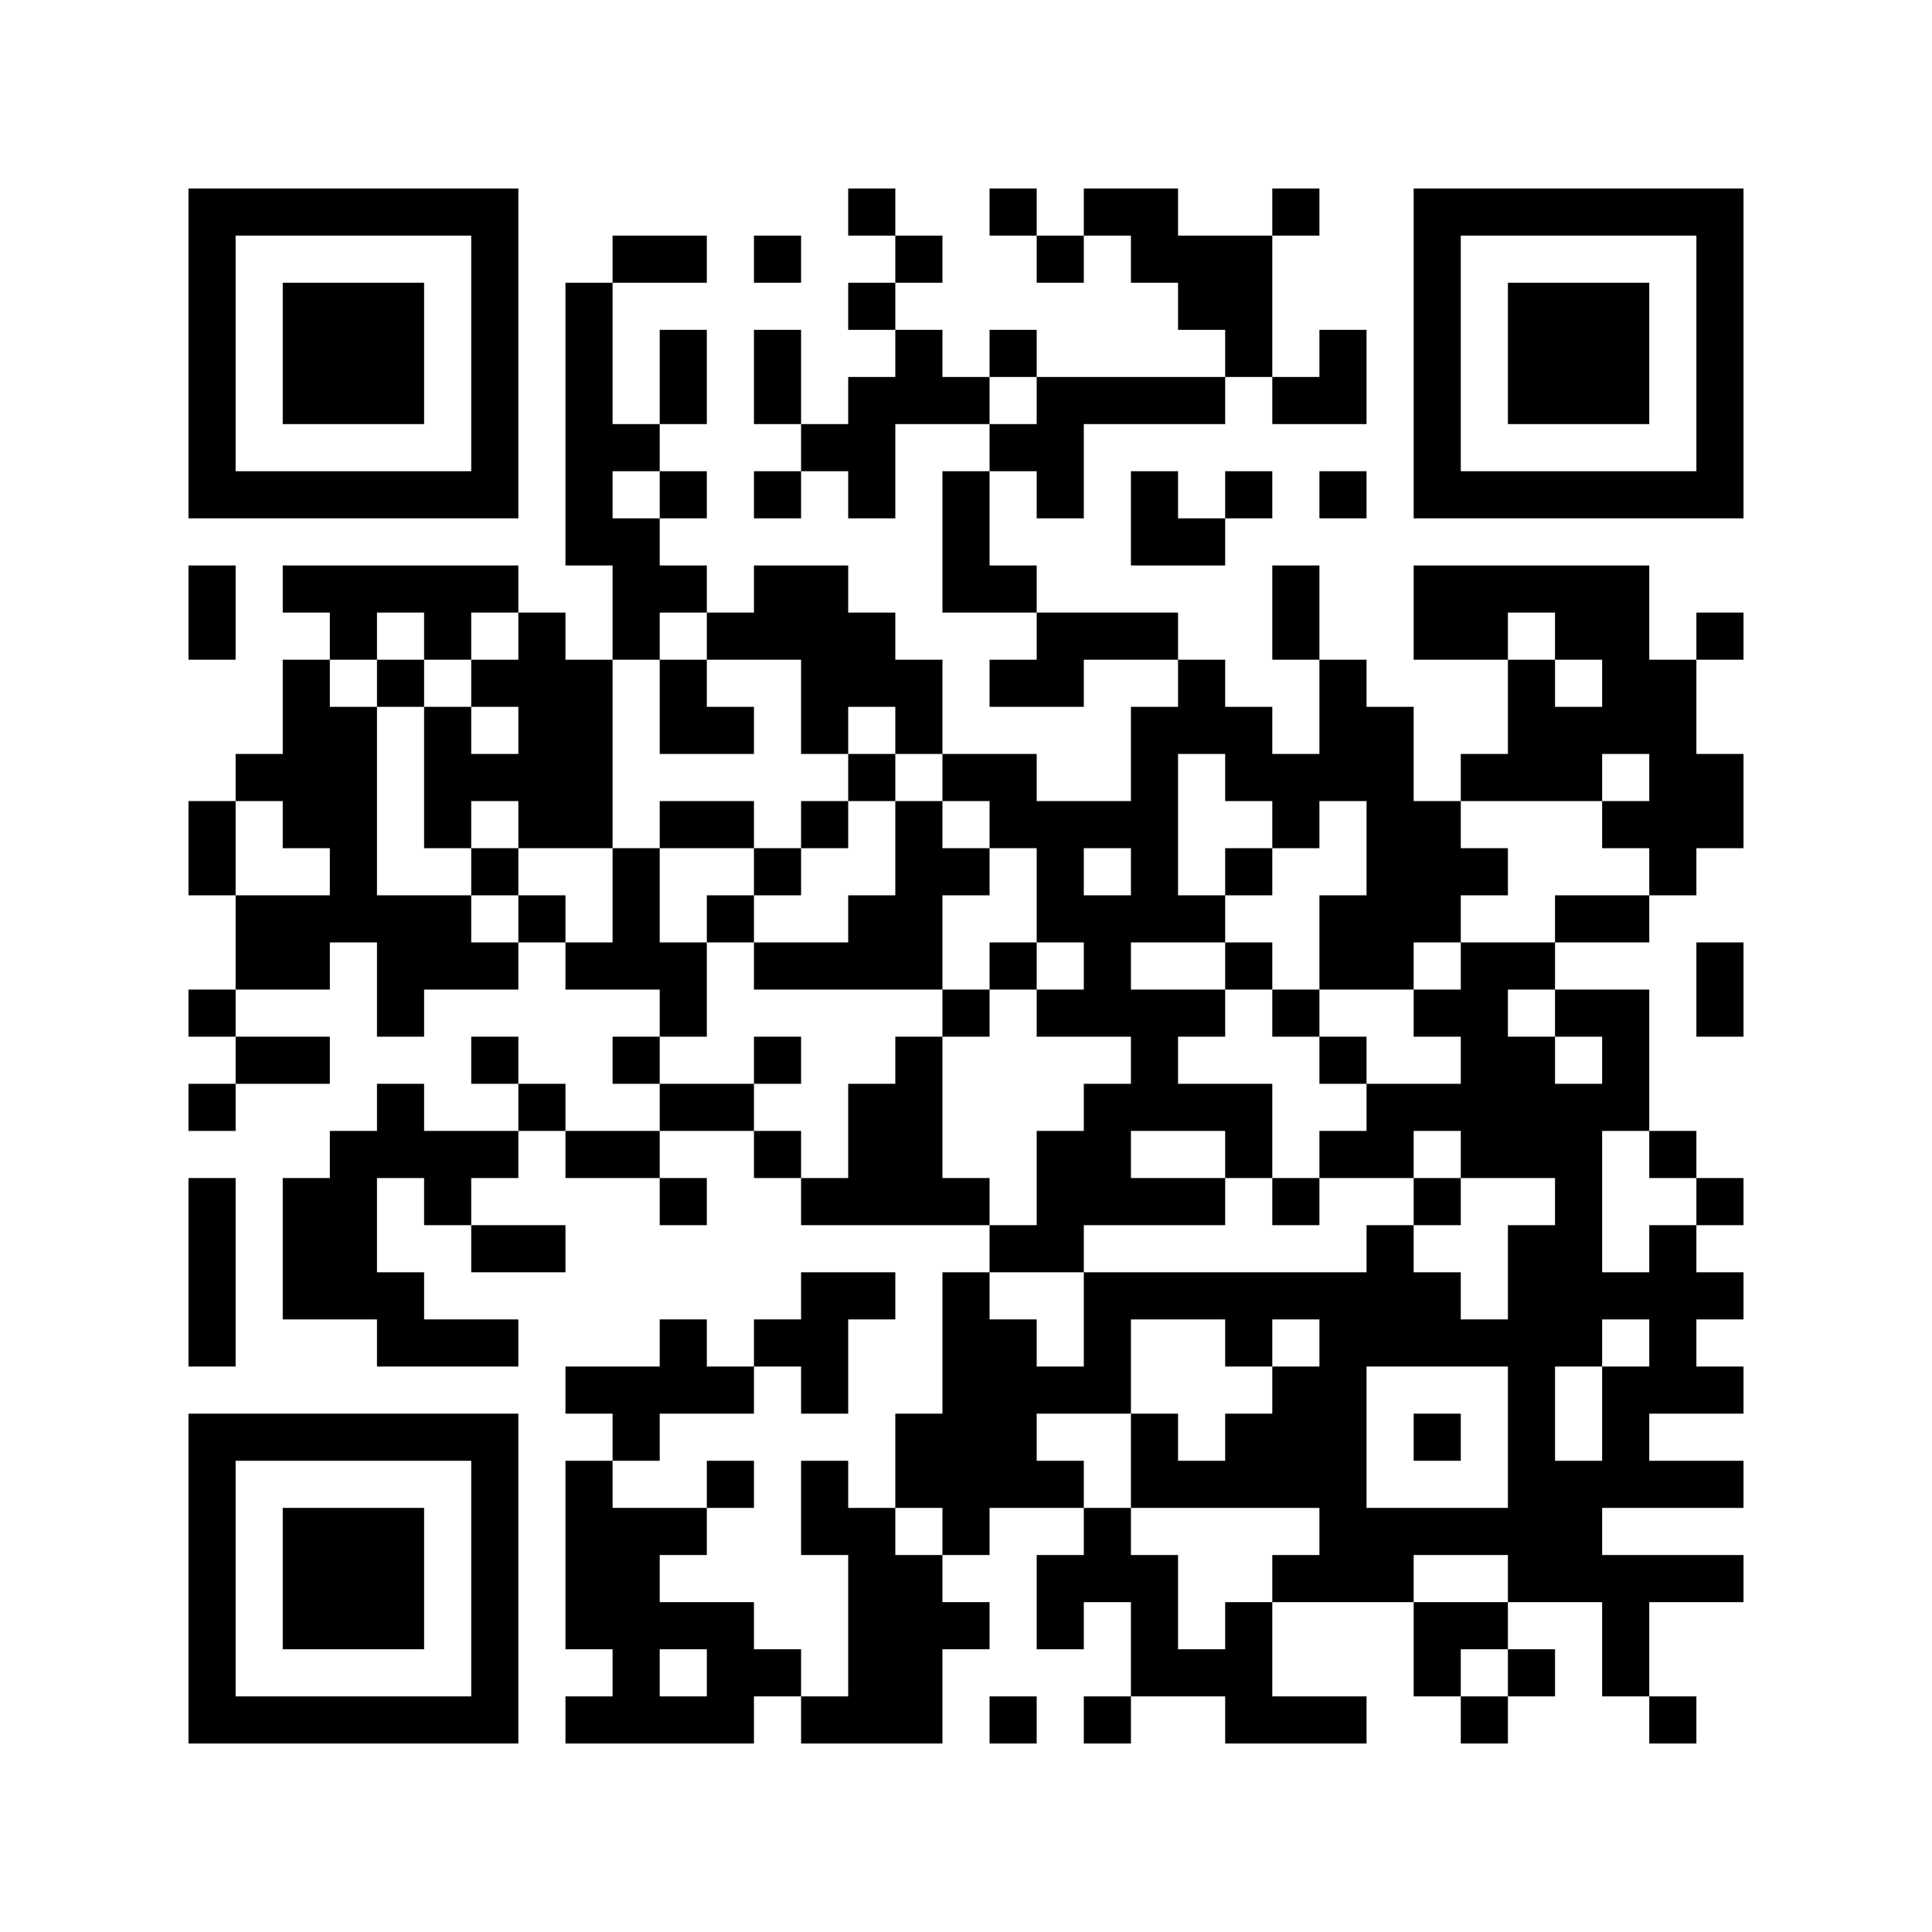
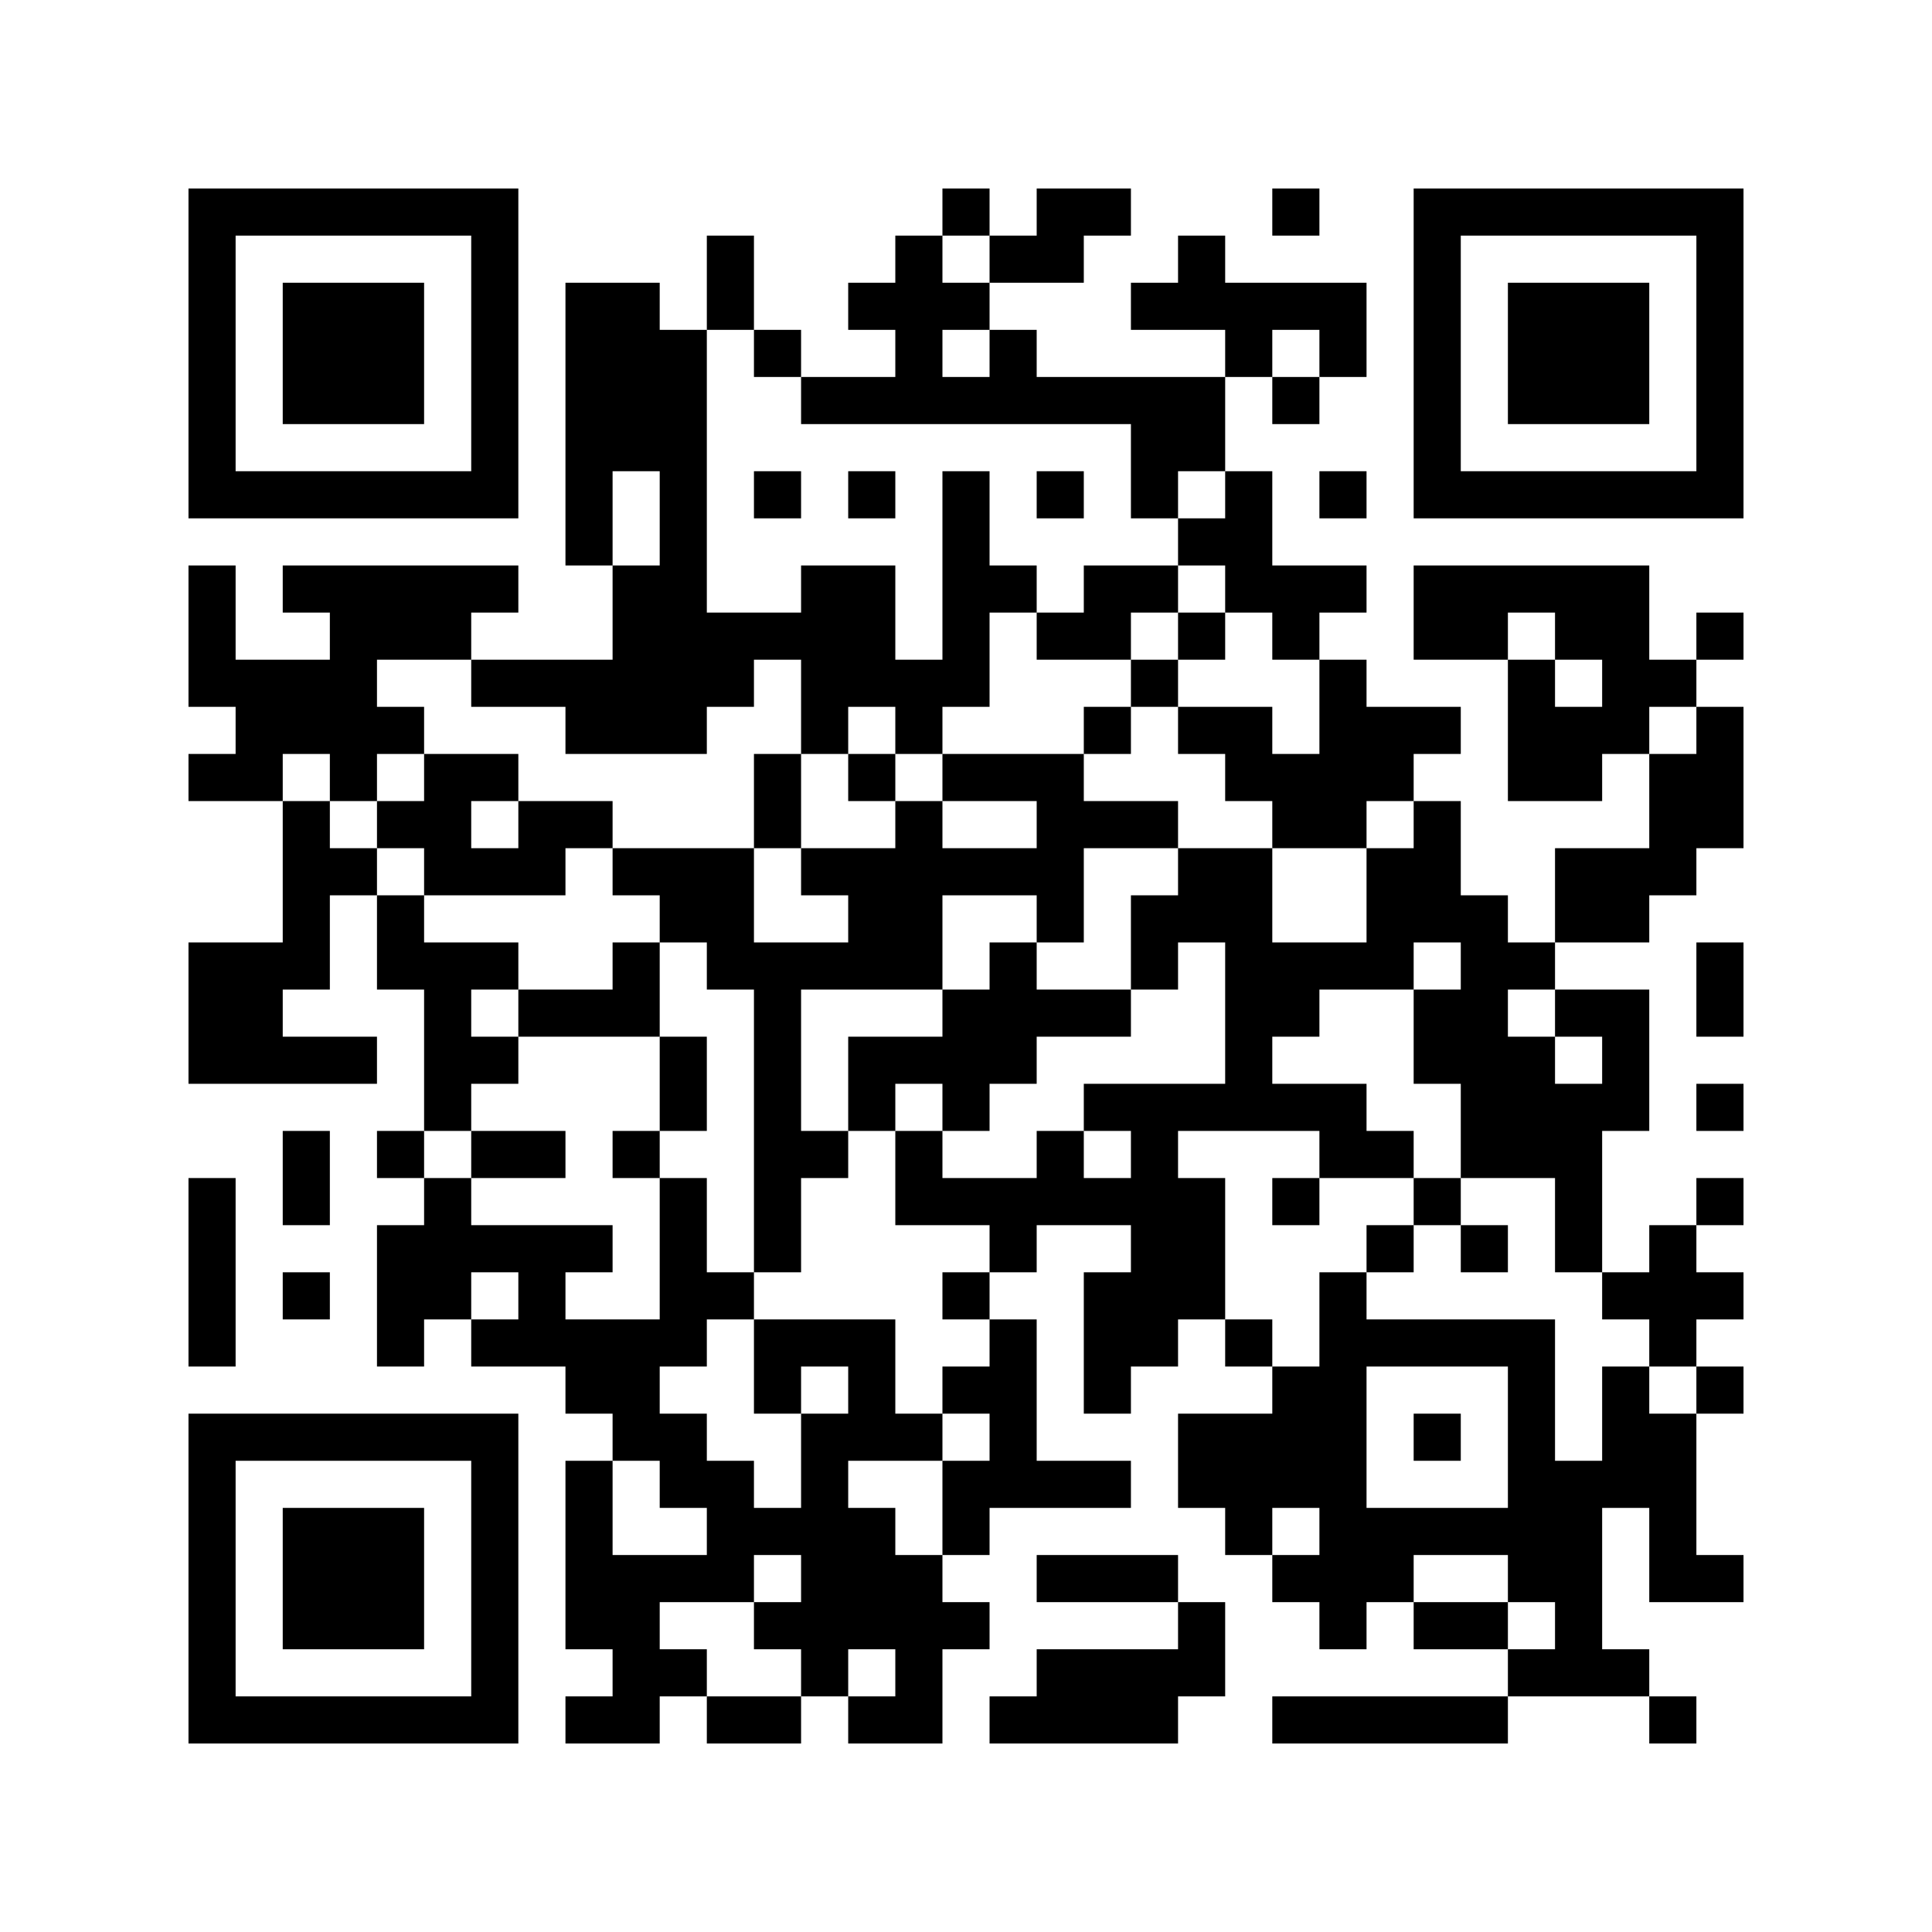
<svg xmlns="http://www.w3.org/2000/svg" width="41mm" height="41mm" version="1.1" viewBox="0 0 41 41">
-   <path d="M4,4H5V5H4zM5,4H6V5H5zM6,4H7V5H6zM7,4H8V5H7zM8,4H9V5H8zM9,4H10V5H9zM10,4H11V5H10zM18,4H19V5H18zM21,4H22V5H21zM23,4H24V5H23zM24,4H25V5H24zM27,4H28V5H27zM30,4H31V5H30zM31,4H32V5H31zM32,4H33V5H32zM33,4H34V5H33zM34,4H35V5H34zM35,4H36V5H35zM36,4H37V5H36zM4,5H5V6H4zM10,5H11V6H10zM13,5H14V6H13zM14,5H15V6H14zM16,5H17V6H16zM19,5H20V6H19zM22,5H23V6H22zM24,5H25V6H24zM25,5H26V6H25zM26,5H27V6H26zM30,5H31V6H30zM36,5H37V6H36zM4,6H5V7H4zM6,6H7V7H6zM7,6H8V7H7zM8,6H9V7H8zM10,6H11V7H10zM12,6H13V7H12zM18,6H19V7H18zM25,6H26V7H25zM26,6H27V7H26zM30,6H31V7H30zM32,6H33V7H32zM33,6H34V7H33zM34,6H35V7H34zM36,6H37V7H36zM4,7H5V8H4zM6,7H7V8H6zM7,7H8V8H7zM8,7H9V8H8zM10,7H11V8H10zM12,7H13V8H12zM14,7H15V8H14zM16,7H17V8H16zM19,7H20V8H19zM21,7H22V8H21zM26,7H27V8H26zM28,7H29V8H28zM30,7H31V8H30zM32,7H33V8H32zM33,7H34V8H33zM34,7H35V8H34zM36,7H37V8H36zM4,8H5V9H4zM6,8H7V9H6zM7,8H8V9H7zM8,8H9V9H8zM10,8H11V9H10zM12,8H13V9H12zM14,8H15V9H14zM16,8H17V9H16zM18,8H19V9H18zM19,8H20V9H19zM20,8H21V9H20zM22,8H23V9H22zM23,8H24V9H23zM24,8H25V9H24zM25,8H26V9H25zM27,8H28V9H27zM28,8H29V9H28zM30,8H31V9H30zM32,8H33V9H32zM33,8H34V9H33zM34,8H35V9H34zM36,8H37V9H36zM4,9H5V10H4zM10,9H11V10H10zM12,9H13V10H12zM13,9H14V10H13zM17,9H18V10H17zM18,9H19V10H18zM21,9H22V10H21zM22,9H23V10H22zM30,9H31V10H30zM36,9H37V10H36zM4,10H5V11H4zM5,10H6V11H5zM6,10H7V11H6zM7,10H8V11H7zM8,10H9V11H8zM9,10H10V11H9zM10,10H11V11H10zM12,10H13V11H12zM14,10H15V11H14zM16,10H17V11H16zM18,10H19V11H18zM20,10H21V11H20zM22,10H23V11H22zM24,10H25V11H24zM26,10H27V11H26zM28,10H29V11H28zM30,10H31V11H30zM31,10H32V11H31zM32,10H33V11H32zM33,10H34V11H33zM34,10H35V11H34zM35,10H36V11H35zM36,10H37V11H36zM12,11H13V12H12zM13,11H14V12H13zM20,11H21V12H20zM24,11H25V12H24zM25,11H26V12H25zM4,12H5V13H4zM6,12H7V13H6zM7,12H8V13H7zM8,12H9V13H8zM9,12H10V13H9zM10,12H11V13H10zM13,12H14V13H13zM14,12H15V13H14zM16,12H17V13H16zM17,12H18V13H17zM20,12H21V13H20zM21,12H22V13H21zM27,12H28V13H27zM30,12H31V13H30zM31,12H32V13H31zM32,12H33V13H32zM33,12H34V13H33zM34,12H35V13H34zM4,13H5V14H4zM7,13H8V14H7zM9,13H10V14H9zM11,13H12V14H11zM13,13H14V14H13zM15,13H16V14H15zM16,13H17V14H16zM17,13H18V14H17zM18,13H19V14H18zM22,13H23V14H22zM23,13H24V14H23zM24,13H25V14H24zM27,13H28V14H27zM30,13H31V14H30zM31,13H32V14H31zM33,13H34V14H33zM34,13H35V14H34zM36,13H37V14H36zM6,14H7V15H6zM8,14H9V15H8zM10,14H11V15H10zM11,14H12V15H11zM12,14H13V15H12zM14,14H15V15H14zM17,14H18V15H17zM18,14H19V15H18zM19,14H20V15H19zM21,14H22V15H21zM22,14H23V15H22zM25,14H26V15H25zM28,14H29V15H28zM32,14H33V15H32zM34,14H35V15H34zM35,14H36V15H35zM6,15H7V16H6zM7,15H8V16H7zM9,15H10V16H9zM11,15H12V16H11zM12,15H13V16H12zM14,15H15V16H14zM15,15H16V16H15zM17,15H18V16H17zM19,15H20V16H19zM24,15H25V16H24zM25,15H26V16H25zM26,15H27V16H26zM28,15H29V16H28zM29,15H30V16H29zM32,15H33V16H32zM33,15H34V16H33zM34,15H35V16H34zM35,15H36V16H35zM5,16H6V17H5zM6,16H7V17H6zM7,16H8V17H7zM9,16H10V17H9zM10,16H11V17H10zM11,16H12V17H11zM12,16H13V17H12zM18,16H19V17H18zM20,16H21V17H20zM21,16H22V17H21zM24,16H25V17H24zM26,16H27V17H26zM27,16H28V17H27zM28,16H29V17H28zM29,16H30V17H29zM31,16H32V17H31zM32,16H33V17H32zM33,16H34V17H33zM35,16H36V17H35zM36,16H37V17H36zM4,17H5V18H4zM6,17H7V18H6zM7,17H8V18H7zM9,17H10V18H9zM11,17H12V18H11zM12,17H13V18H12zM14,17H15V18H14zM15,17H16V18H15zM17,17H18V18H17zM19,17H20V18H19zM21,17H22V18H21zM22,17H23V18H22zM23,17H24V18H23zM24,17H25V18H24zM27,17H28V18H27zM29,17H30V18H29zM30,17H31V18H30zM34,17H35V18H34zM35,17H36V18H35zM36,17H37V18H36zM4,18H5V19H4zM7,18H8V19H7zM10,18H11V19H10zM13,18H14V19H13zM16,18H17V19H16zM19,18H20V19H19zM20,18H21V19H20zM22,18H23V19H22zM24,18H25V19H24zM26,18H27V19H26zM29,18H30V19H29zM30,18H31V19H30zM31,18H32V19H31zM35,18H36V19H35zM5,19H6V20H5zM6,19H7V20H6zM7,19H8V20H7zM8,19H9V20H8zM9,19H10V20H9zM11,19H12V20H11zM13,19H14V20H13zM15,19H16V20H15zM18,19H19V20H18zM19,19H20V20H19zM22,19H23V20H22zM23,19H24V20H23zM24,19H25V20H24zM25,19H26V20H25zM28,19H29V20H28zM29,19H30V20H29zM30,19H31V20H30zM33,19H34V20H33zM34,19H35V20H34zM5,20H6V21H5zM6,20H7V21H6zM8,20H9V21H8zM9,20H10V21H9zM10,20H11V21H10zM12,20H13V21H12zM13,20H14V21H13zM14,20H15V21H14zM16,20H17V21H16zM17,20H18V21H17zM18,20H19V21H18zM19,20H20V21H19zM21,20H22V21H21zM23,20H24V21H23zM26,20H27V21H26zM28,20H29V21H28zM29,20H30V21H29zM31,20H32V21H31zM32,20H33V21H32zM36,20H37V21H36zM4,21H5V22H4zM8,21H9V22H8zM14,21H15V22H14zM20,21H21V22H20zM22,21H23V22H22zM23,21H24V22H23zM24,21H25V22H24zM25,21H26V22H25zM27,21H28V22H27zM30,21H31V22H30zM31,21H32V22H31zM33,21H34V22H33zM34,21H35V22H34zM36,21H37V22H36zM5,22H6V23H5zM6,22H7V23H6zM10,22H11V23H10zM13,22H14V23H13zM16,22H17V23H16zM19,22H20V23H19zM24,22H25V23H24zM28,22H29V23H28zM31,22H32V23H31zM32,22H33V23H32zM34,22H35V23H34zM4,23H5V24H4zM8,23H9V24H8zM11,23H12V24H11zM14,23H15V24H14zM15,23H16V24H15zM18,23H19V24H18zM19,23H20V24H19zM23,23H24V24H23zM24,23H25V24H24zM25,23H26V24H25zM26,23H27V24H26zM29,23H30V24H29zM30,23H31V24H30zM31,23H32V24H31zM32,23H33V24H32zM33,23H34V24H33zM34,23H35V24H34zM7,24H8V25H7zM8,24H9V25H8zM9,24H10V25H9zM10,24H11V25H10zM12,24H13V25H12zM13,24H14V25H13zM16,24H17V25H16zM18,24H19V25H18zM19,24H20V25H19zM22,24H23V25H22zM23,24H24V25H23zM26,24H27V25H26zM28,24H29V25H28zM29,24H30V25H29zM31,24H32V25H31zM32,24H33V25H32zM33,24H34V25H33zM35,24H36V25H35zM4,25H5V26H4zM6,25H7V26H6zM7,25H8V26H7zM9,25H10V26H9zM14,25H15V26H14zM17,25H18V26H17zM18,25H19V26H18zM19,25H20V26H19zM20,25H21V26H20zM22,25H23V26H22zM23,25H24V26H23zM24,25H25V26H24zM25,25H26V26H25zM27,25H28V26H27zM30,25H31V26H30zM33,25H34V26H33zM36,25H37V26H36zM4,26H5V27H4zM6,26H7V27H6zM7,26H8V27H7zM10,26H11V27H10zM11,26H12V27H11zM21,26H22V27H21zM22,26H23V27H22zM29,26H30V27H29zM32,26H33V27H32zM33,26H34V27H33zM35,26H36V27H35zM4,27H5V28H4zM6,27H7V28H6zM7,27H8V28H7zM8,27H9V28H8zM17,27H18V28H17zM18,27H19V28H18zM20,27H21V28H20zM23,27H24V28H23zM24,27H25V28H24zM25,27H26V28H25zM26,27H27V28H26zM27,27H28V28H27zM28,27H29V28H28zM29,27H30V28H29zM30,27H31V28H30zM32,27H33V28H32zM33,27H34V28H33zM34,27H35V28H34zM35,27H36V28H35zM36,27H37V28H36zM4,28H5V29H4zM8,28H9V29H8zM9,28H10V29H9zM10,28H11V29H10zM14,28H15V29H14zM16,28H17V29H16zM17,28H18V29H17zM20,28H21V29H20zM21,28H22V29H21zM23,28H24V29H23zM26,28H27V29H26zM28,28H29V29H28zM29,28H30V29H29zM30,28H31V29H30zM31,28H32V29H31zM32,28H33V29H32zM33,28H34V29H33zM35,28H36V29H35zM12,29H13V30H12zM13,29H14V30H13zM14,29H15V30H14zM15,29H16V30H15zM17,29H18V30H17zM20,29H21V30H20zM21,29H22V30H21zM22,29H23V30H22zM23,29H24V30H23zM27,29H28V30H27zM28,29H29V30H28zM32,29H33V30H32zM34,29H35V30H34zM35,29H36V30H35zM36,29H37V30H36zM4,30H5V31H4zM5,30H6V31H5zM6,30H7V31H6zM7,30H8V31H7zM8,30H9V31H8zM9,30H10V31H9zM10,30H11V31H10zM13,30H14V31H13zM19,30H20V31H19zM20,30H21V31H20zM21,30H22V31H21zM24,30H25V31H24zM26,30H27V31H26zM27,30H28V31H27zM28,30H29V31H28zM30,30H31V31H30zM32,30H33V31H32zM34,30H35V31H34zM4,31H5V32H4zM10,31H11V32H10zM12,31H13V32H12zM15,31H16V32H15zM17,31H18V32H17zM19,31H20V32H19zM20,31H21V32H20zM21,31H22V32H21zM22,31H23V32H22zM24,31H25V32H24zM25,31H26V32H25zM26,31H27V32H26zM27,31H28V32H27zM28,31H29V32H28zM32,31H33V32H32zM33,31H34V32H33zM34,31H35V32H34zM35,31H36V32H35zM36,31H37V32H36zM4,32H5V33H4zM6,32H7V33H6zM7,32H8V33H7zM8,32H9V33H8zM10,32H11V33H10zM12,32H13V33H12zM13,32H14V33H13zM14,32H15V33H14zM17,32H18V33H17zM18,32H19V33H18zM20,32H21V33H20zM23,32H24V33H23zM28,32H29V33H28zM29,32H30V33H29zM30,32H31V33H30zM31,32H32V33H31zM32,32H33V33H32zM33,32H34V33H33zM4,33H5V34H4zM6,33H7V34H6zM7,33H8V34H7zM8,33H9V34H8zM10,33H11V34H10zM12,33H13V34H12zM13,33H14V34H13zM18,33H19V34H18zM19,33H20V34H19zM22,33H23V34H22zM23,33H24V34H23zM24,33H25V34H24zM27,33H28V34H27zM28,33H29V34H28zM29,33H30V34H29zM32,33H33V34H32zM33,33H34V34H33zM34,33H35V34H34zM35,33H36V34H35zM36,33H37V34H36zM4,34H5V35H4zM6,34H7V35H6zM7,34H8V35H7zM8,34H9V35H8zM10,34H11V35H10zM12,34H13V35H12zM13,34H14V35H13zM14,34H15V35H14zM15,34H16V35H15zM18,34H19V35H18zM19,34H20V35H19zM20,34H21V35H20zM22,34H23V35H22zM24,34H25V35H24zM26,34H27V35H26zM30,34H31V35H30zM31,34H32V35H31zM34,34H35V35H34zM4,35H5V36H4zM10,35H11V36H10zM13,35H14V36H13zM15,35H16V36H15zM16,35H17V36H16zM18,35H19V36H18zM19,35H20V36H19zM24,35H25V36H24zM25,35H26V36H25zM26,35H27V36H26zM30,35H31V36H30zM32,35H33V36H32zM34,35H35V36H34zM4,36H5V37H4zM5,36H6V37H5zM6,36H7V37H6zM7,36H8V37H7zM8,36H9V37H8zM9,36H10V37H9zM10,36H11V37H10zM12,36H13V37H12zM13,36H14V37H13zM14,36H15V37H14zM15,36H16V37H15zM17,36H18V37H17zM18,36H19V37H18zM19,36H20V37H19zM21,36H22V37H21zM23,36H24V37H23zM26,36H27V37H26zM27,36H28V37H27zM28,36H29V37H28zM31,36H32V37H31zM35,36H36V37H35z" fill="#000000" />
+   <path d="M4,4H5V5H4zM5,4H6V5H5zM6,4H7V5H6zM7,4H8V5H7zM8,4H9V5H8zM9,4H10V5H9zM10,4H11V5H10zM20,4H21V5H20zM22,4H23V5H22zM23,4H24V5H23zM27,4H28V5H27zM30,4H31V5H30zM31,4H32V5H31zM32,4H33V5H32zM33,4H34V5H33zM34,4H35V5H34zM35,4H36V5H35zM36,4H37V5H36zM4,5H5V6H4zM10,5H11V6H10zM15,5H16V6H15zM19,5H20V6H19zM21,5H22V6H21zM22,5H23V6H22zM25,5H26V6H25zM30,5H31V6H30zM36,5H37V6H36zM4,6H5V7H4zM6,6H7V7H6zM7,6H8V7H7zM8,6H9V7H8zM10,6H11V7H10zM12,6H13V7H12zM13,6H14V7H13zM15,6H16V7H15zM18,6H19V7H18zM19,6H20V7H19zM20,6H21V7H20zM24,6H25V7H24zM25,6H26V7H25zM26,6H27V7H26zM27,6H28V7H27zM28,6H29V7H28zM30,6H31V7H30zM32,6H33V7H32zM33,6H34V7H33zM34,6H35V7H34zM36,6H37V7H36zM4,7H5V8H4zM6,7H7V8H6zM7,7H8V8H7zM8,7H9V8H8zM10,7H11V8H10zM12,7H13V8H12zM13,7H14V8H13zM14,7H15V8H14zM16,7H17V8H16zM19,7H20V8H19zM21,7H22V8H21zM26,7H27V8H26zM28,7H29V8H28zM30,7H31V8H30zM32,7H33V8H32zM33,7H34V8H33zM34,7H35V8H34zM36,7H37V8H36zM4,8H5V9H4zM6,8H7V9H6zM7,8H8V9H7zM8,8H9V9H8zM10,8H11V9H10zM12,8H13V9H12zM13,8H14V9H13zM14,8H15V9H14zM17,8H18V9H17zM18,8H19V9H18zM19,8H20V9H19zM20,8H21V9H20zM21,8H22V9H21zM22,8H23V9H22zM23,8H24V9H23zM24,8H25V9H24zM25,8H26V9H25zM27,8H28V9H27zM30,8H31V9H30zM32,8H33V9H32zM33,8H34V9H33zM34,8H35V9H34zM36,8H37V9H36zM4,9H5V10H4zM10,9H11V10H10zM12,9H13V10H12zM13,9H14V10H13zM14,9H15V10H14zM24,9H25V10H24zM25,9H26V10H25zM30,9H31V10H30zM36,9H37V10H36zM4,10H5V11H4zM5,10H6V11H5zM6,10H7V11H6zM7,10H8V11H7zM8,10H9V11H8zM9,10H10V11H9zM10,10H11V11H10zM12,10H13V11H12zM14,10H15V11H14zM16,10H17V11H16zM18,10H19V11H18zM20,10H21V11H20zM22,10H23V11H22zM24,10H25V11H24zM26,10H27V11H26zM28,10H29V11H28zM30,10H31V11H30zM31,10H32V11H31zM32,10H33V11H32zM33,10H34V11H33zM34,10H35V11H34zM35,10H36V11H35zM36,10H37V11H36zM12,11H13V12H12zM14,11H15V12H14zM20,11H21V12H20zM25,11H26V12H25zM26,11H27V12H26zM4,12H5V13H4zM6,12H7V13H6zM7,12H8V13H7zM8,12H9V13H8zM9,12H10V13H9zM10,12H11V13H10zM13,12H14V13H13zM14,12H15V13H14zM17,12H18V13H17zM18,12H19V13H18zM20,12H21V13H20zM21,12H22V13H21zM23,12H24V13H23zM24,12H25V13H24zM26,12H27V13H26zM27,12H28V13H27zM28,12H29V13H28zM30,12H31V13H30zM31,12H32V13H31zM32,12H33V13H32zM33,12H34V13H33zM34,12H35V13H34zM4,13H5V14H4zM7,13H8V14H7zM8,13H9V14H8zM9,13H10V14H9zM13,13H14V14H13zM14,13H15V14H14zM15,13H16V14H15zM16,13H17V14H16zM17,13H18V14H17zM18,13H19V14H18zM20,13H21V14H20zM22,13H23V14H22zM23,13H24V14H23zM25,13H26V14H25zM27,13H28V14H27zM30,13H31V14H30zM31,13H32V14H31zM33,13H34V14H33zM34,13H35V14H34zM36,13H37V14H36zM4,14H5V15H4zM5,14H6V15H5zM6,14H7V15H6zM7,14H8V15H7zM10,14H11V15H10zM11,14H12V15H11zM12,14H13V15H12zM13,14H14V15H13zM14,14H15V15H14zM15,14H16V15H15zM17,14H18V15H17zM18,14H19V15H18zM19,14H20V15H19zM20,14H21V15H20zM24,14H25V15H24zM28,14H29V15H28zM32,14H33V15H32zM34,14H35V15H34zM35,14H36V15H35zM5,15H6V16H5zM6,15H7V16H6zM7,15H8V16H7zM8,15H9V16H8zM12,15H13V16H12zM13,15H14V16H13zM14,15H15V16H14zM17,15H18V16H17zM19,15H20V16H19zM23,15H24V16H23zM25,15H26V16H25zM26,15H27V16H26zM28,15H29V16H28zM29,15H30V16H29zM30,15H31V16H30zM32,15H33V16H32zM33,15H34V16H33zM34,15H35V16H34zM36,15H37V16H36zM4,16H5V17H4zM5,16H6V17H5zM7,16H8V17H7zM9,16H10V17H9zM10,16H11V17H10zM16,16H17V17H16zM18,16H19V17H18zM20,16H21V17H20zM21,16H22V17H21zM22,16H23V17H22zM26,16H27V17H26zM27,16H28V17H27zM28,16H29V17H28zM29,16H30V17H29zM32,16H33V17H32zM33,16H34V17H33zM35,16H36V17H35zM36,16H37V17H36zM6,17H7V18H6zM8,17H9V18H8zM9,17H10V18H9zM11,17H12V18H11zM12,17H13V18H12zM16,17H17V18H16zM19,17H20V18H19zM22,17H23V18H22zM23,17H24V18H23zM24,17H25V18H24zM27,17H28V18H27zM28,17H29V18H28zM30,17H31V18H30zM35,17H36V18H35zM36,17H37V18H36zM6,18H7V19H6zM7,18H8V19H7zM9,18H10V19H9zM10,18H11V19H10zM11,18H12V19H11zM13,18H14V19H13zM14,18H15V19H14zM15,18H16V19H15zM17,18H18V19H17zM18,18H19V19H18zM19,18H20V19H19zM20,18H21V19H20zM21,18H22V19H21zM22,18H23V19H22zM25,18H26V19H25zM26,18H27V19H26zM29,18H30V19H29zM30,18H31V19H30zM33,18H34V19H33zM34,18H35V19H34zM35,18H36V19H35zM6,19H7V20H6zM8,19H9V20H8zM14,19H15V20H14zM15,19H16V20H15zM18,19H19V20H18zM19,19H20V20H19zM22,19H23V20H22zM24,19H25V20H24zM25,19H26V20H25zM26,19H27V20H26zM29,19H30V20H29zM30,19H31V20H30zM31,19H32V20H31zM33,19H34V20H33zM34,19H35V20H34zM4,20H5V21H4zM5,20H6V21H5zM6,20H7V21H6zM8,20H9V21H8zM9,20H10V21H9zM10,20H11V21H10zM13,20H14V21H13zM15,20H16V21H15zM16,20H17V21H16zM17,20H18V21H17zM18,20H19V21H18zM19,20H20V21H19zM21,20H22V21H21zM24,20H25V21H24zM26,20H27V21H26zM27,20H28V21H27zM28,20H29V21H28zM29,20H30V21H29zM31,20H32V21H31zM32,20H33V21H32zM36,20H37V21H36zM4,21H5V22H4zM5,21H6V22H5zM9,21H10V22H9zM11,21H12V22H11zM12,21H13V22H12zM13,21H14V22H13zM16,21H17V22H16zM20,21H21V22H20zM21,21H22V22H21zM22,21H23V22H22zM23,21H24V22H23zM26,21H27V22H26zM27,21H28V22H27zM30,21H31V22H30zM31,21H32V22H31zM33,21H34V22H33zM34,21H35V22H34zM36,21H37V22H36zM4,22H5V23H4zM5,22H6V23H5zM6,22H7V23H6zM7,22H8V23H7zM9,22H10V23H9zM10,22H11V23H10zM14,22H15V23H14zM16,22H17V23H16zM18,22H19V23H18zM19,22H20V23H19zM20,22H21V23H20zM21,22H22V23H21zM26,22H27V23H26zM30,22H31V23H30zM31,22H32V23H31zM32,22H33V23H32zM34,22H35V23H34zM9,23H10V24H9zM14,23H15V24H14zM16,23H17V24H16zM18,23H19V24H18zM20,23H21V24H20zM23,23H24V24H23zM24,23H25V24H24zM25,23H26V24H25zM26,23H27V24H26zM27,23H28V24H27zM28,23H29V24H28zM31,23H32V24H31zM32,23H33V24H32zM33,23H34V24H33zM34,23H35V24H34zM36,23H37V24H36zM6,24H7V25H6zM8,24H9V25H8zM10,24H11V25H10zM11,24H12V25H11zM13,24H14V25H13zM16,24H17V25H16zM17,24H18V25H17zM19,24H20V25H19zM22,24H23V25H22zM24,24H25V25H24zM28,24H29V25H28zM29,24H30V25H29zM31,24H32V25H31zM32,24H33V25H32zM33,24H34V25H33zM4,25H5V26H4zM6,25H7V26H6zM9,25H10V26H9zM14,25H15V26H14zM16,25H17V26H16zM19,25H20V26H19zM20,25H21V26H20zM21,25H22V26H21zM22,25H23V26H22zM23,25H24V26H23zM24,25H25V26H24zM25,25H26V26H25zM27,25H28V26H27zM30,25H31V26H30zM33,25H34V26H33zM36,25H37V26H36zM4,26H5V27H4zM8,26H9V27H8zM9,26H10V27H9zM10,26H11V27H10zM11,26H12V27H11zM12,26H13V27H12zM14,26H15V27H14zM16,26H17V27H16zM21,26H22V27H21zM24,26H25V27H24zM25,26H26V27H25zM29,26H30V27H29zM31,26H32V27H31zM33,26H34V27H33zM35,26H36V27H35zM4,27H5V28H4zM6,27H7V28H6zM8,27H9V28H8zM9,27H10V28H9zM11,27H12V28H11zM14,27H15V28H14zM15,27H16V28H15zM20,27H21V28H20zM23,27H24V28H23zM24,27H25V28H24zM25,27H26V28H25zM28,27H29V28H28zM34,27H35V28H34zM35,27H36V28H35zM36,27H37V28H36zM4,28H5V29H4zM8,28H9V29H8zM10,28H11V29H10zM11,28H12V29H11zM12,28H13V29H12zM13,28H14V29H13zM14,28H15V29H14zM16,28H17V29H16zM17,28H18V29H17zM18,28H19V29H18zM21,28H22V29H21zM23,28H24V29H23zM24,28H25V29H24zM26,28H27V29H26zM28,28H29V29H28zM29,28H30V29H29zM30,28H31V29H30zM31,28H32V29H31zM32,28H33V29H32zM35,28H36V29H35zM12,29H13V30H12zM13,29H14V30H13zM16,29H17V30H16zM18,29H19V30H18zM20,29H21V30H20zM21,29H22V30H21zM23,29H24V30H23zM27,29H28V30H27zM28,29H29V30H28zM32,29H33V30H32zM34,29H35V30H34zM36,29H37V30H36zM4,30H5V31H4zM5,30H6V31H5zM6,30H7V31H6zM7,30H8V31H7zM8,30H9V31H8zM9,30H10V31H9zM10,30H11V31H10zM13,30H14V31H13zM14,30H15V31H14zM17,30H18V31H17zM18,30H19V31H18zM19,30H20V31H19zM21,30H22V31H21zM25,30H26V31H25zM26,30H27V31H26zM27,30H28V31H27zM28,30H29V31H28zM30,30H31V31H30zM32,30H33V31H32zM34,30H35V31H34zM35,30H36V31H35zM4,31H5V32H4zM10,31H11V32H10zM12,31H13V32H12zM14,31H15V32H14zM15,31H16V32H15zM17,31H18V32H17zM20,31H21V32H20zM21,31H22V32H21zM22,31H23V32H22zM23,31H24V32H23zM25,31H26V32H25zM26,31H27V32H26zM27,31H28V32H27zM28,31H29V32H28zM32,31H33V32H32zM33,31H34V32H33zM34,31H35V32H34zM35,31H36V32H35zM4,32H5V33H4zM6,32H7V33H6zM7,32H8V33H7zM8,32H9V33H8zM10,32H11V33H10zM12,32H13V33H12zM15,32H16V33H15zM16,32H17V33H16zM17,32H18V33H17zM18,32H19V33H18zM20,32H21V33H20zM26,32H27V33H26zM28,32H29V33H28zM29,32H30V33H29zM30,32H31V33H30zM31,32H32V33H31zM32,32H33V33H32zM33,32H34V33H33zM35,32H36V33H35zM4,33H5V34H4zM6,33H7V34H6zM7,33H8V34H7zM8,33H9V34H8zM10,33H11V34H10zM12,33H13V34H12zM13,33H14V34H13zM14,33H15V34H14zM15,33H16V34H15zM17,33H18V34H17zM18,33H19V34H18zM19,33H20V34H19zM22,33H23V34H22zM23,33H24V34H23zM24,33H25V34H24zM27,33H28V34H27zM28,33H29V34H28zM29,33H30V34H29zM32,33H33V34H32zM33,33H34V34H33zM35,33H36V34H35zM36,33H37V34H36zM4,34H5V35H4zM6,34H7V35H6zM7,34H8V35H7zM8,34H9V35H8zM10,34H11V35H10zM12,34H13V35H12zM13,34H14V35H13zM16,34H17V35H16zM17,34H18V35H17zM18,34H19V35H18zM19,34H20V35H19zM20,34H21V35H20zM25,34H26V35H25zM28,34H29V35H28zM30,34H31V35H30zM31,34H32V35H31zM33,34H34V35H33zM4,35H5V36H4zM10,35H11V36H10zM13,35H14V36H13zM14,35H15V36H14zM17,35H18V36H17zM19,35H20V36H19zM22,35H23V36H22zM23,35H24V36H23zM24,35H25V36H24zM25,35H26V36H25zM32,35H33V36H32zM33,35H34V36H33zM34,35H35V36H34zM4,36H5V37H4zM5,36H6V37H5zM6,36H7V37H6zM7,36H8V37H7zM8,36H9V37H8zM9,36H10V37H9zM10,36H11V37H10zM12,36H13V37H12zM13,36H14V37H13zM15,36H16V37H15zM16,36H17V37H16zM18,36H19V37H18zM19,36H20V37H19zM21,36H22V37H21zM22,36H23V37H22zM23,36H24V37H23zM24,36H25V37H24zM27,36H28V37H27zM28,36H29V37H28zM29,36H30V37H29zM30,36H31V37H30zM31,36H32V37H31zM35,36H36V37H35z" id="qr-path" fill="#000000" fill-opacity="1" fill-rule="nonzero" stroke="none" />
</svg>
